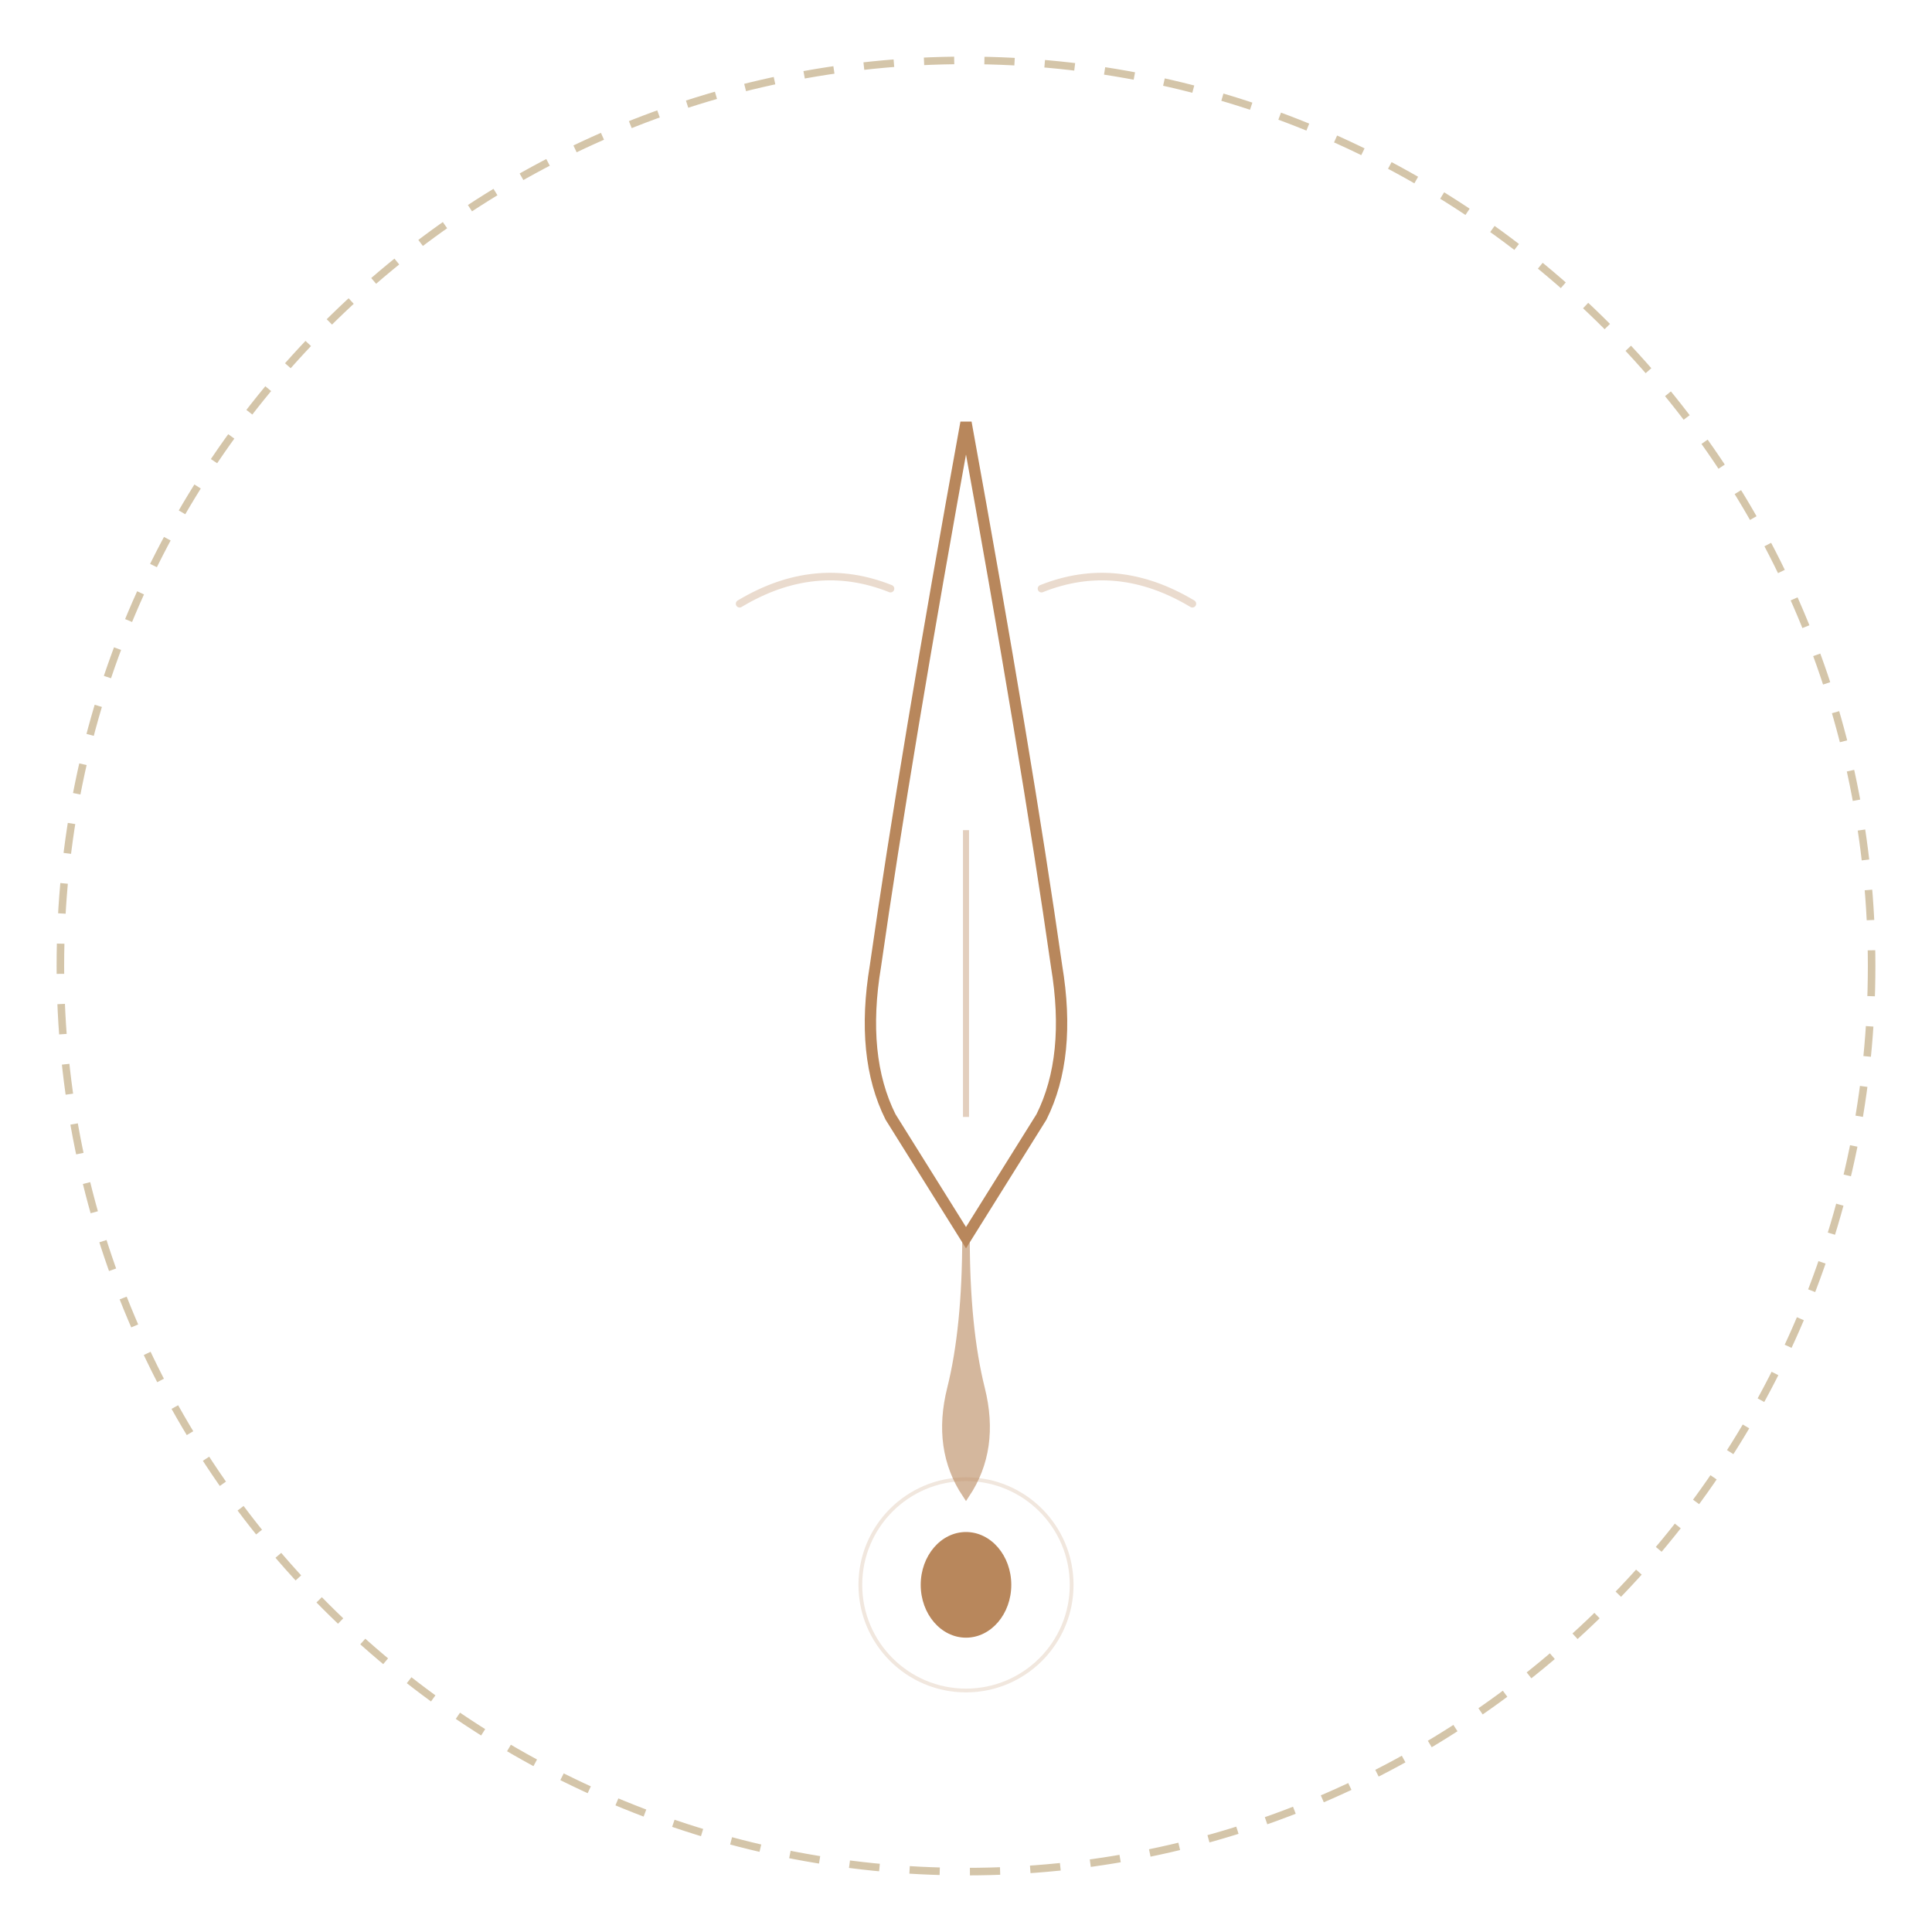
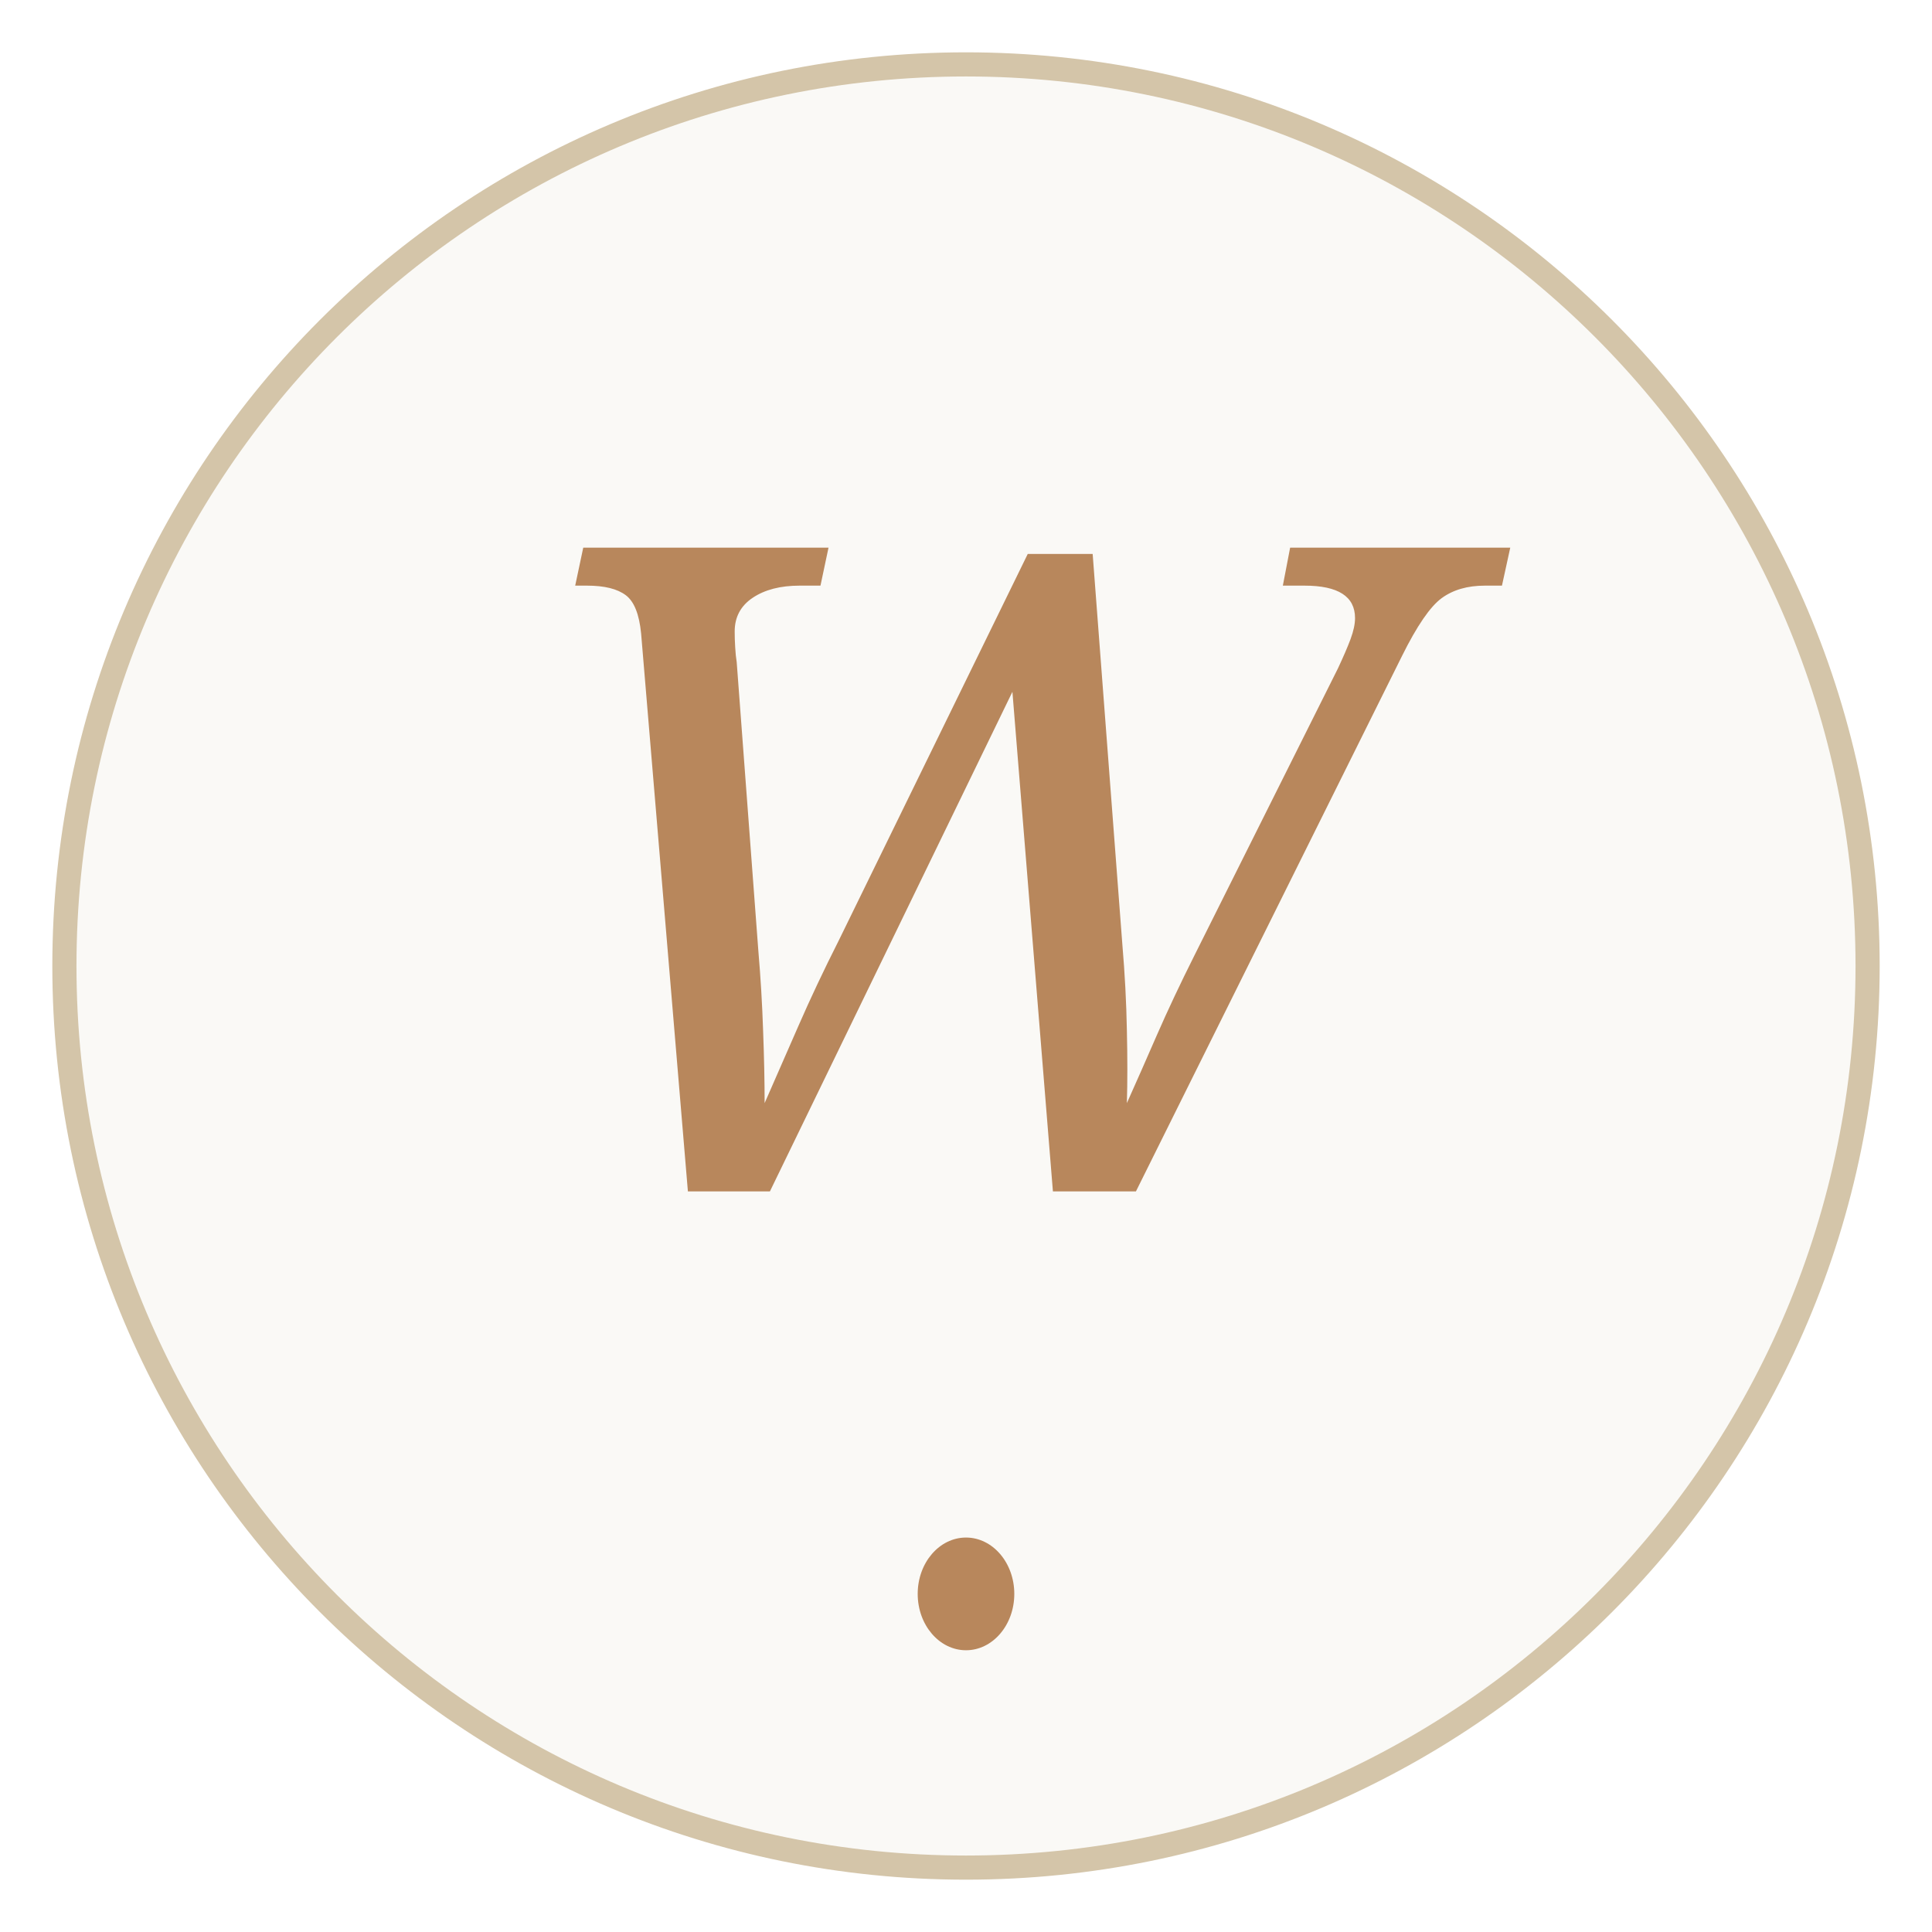
- <svg xmlns="http://www.w3.org/2000/svg" viewBox="0 0 256 256" fill="none">
-   <circle cx="128" cy="128" r="120" stroke="#D4C5A9" stroke-width="1" stroke-dasharray="4 4" />
-   <path d="M128 56 Q136 100 140 128 Q142 140 138 148 L128 164 L118 148 Q114 140 116 128 Q120 100 128 56Z" stroke="#B8875C" stroke-width="1.5" fill="none" />
-   <line x1="128" y1="110" x2="128" y2="148" stroke="#B8875C" stroke-width="0.8" opacity="0.4" />
-   <path d="M128 164 Q128 176 126 184 Q124 192 128 198 Q132 192 130 184 Q128 176 128 164" stroke="#B8875C" stroke-width="1" fill="#B8875C" opacity="0.6" />
-   <ellipse cx="128" cy="210" rx="6" ry="7" fill="#B8875C" />
-   <circle cx="128" cy="210" r="14" stroke="#B8875C" stroke-width="0.5" opacity="0.2" />
-   <path d="M98 80 Q108 74 118 78" stroke="#B8875C" stroke-width="1" stroke-linecap="round" fill="none" opacity="0.3" />
-   <path d="M138 78 Q148 74 158 80" stroke="#B8875C" stroke-width="1" stroke-linecap="round" fill="none" opacity="0.3" />
+ <svg xmlns="http://www.w3.org/2000/svg" viewBox="0 0 120 120" fill="none">
+   <circle cx="60" cy="60" r="56" fill="#FAF9F6" stroke="#D4C5A9" stroke-width="1.5" />
+   <text x="60" y="74" text-anchor="middle" font-family="EB Garamond, Georgia, serif" font-style="italic" font-size="56" font-weight="400" fill="#B8875C">W</text>
+   <ellipse cx="60" cy="99" rx="3" ry="3.5" fill="#B8875C" />
</svg>
